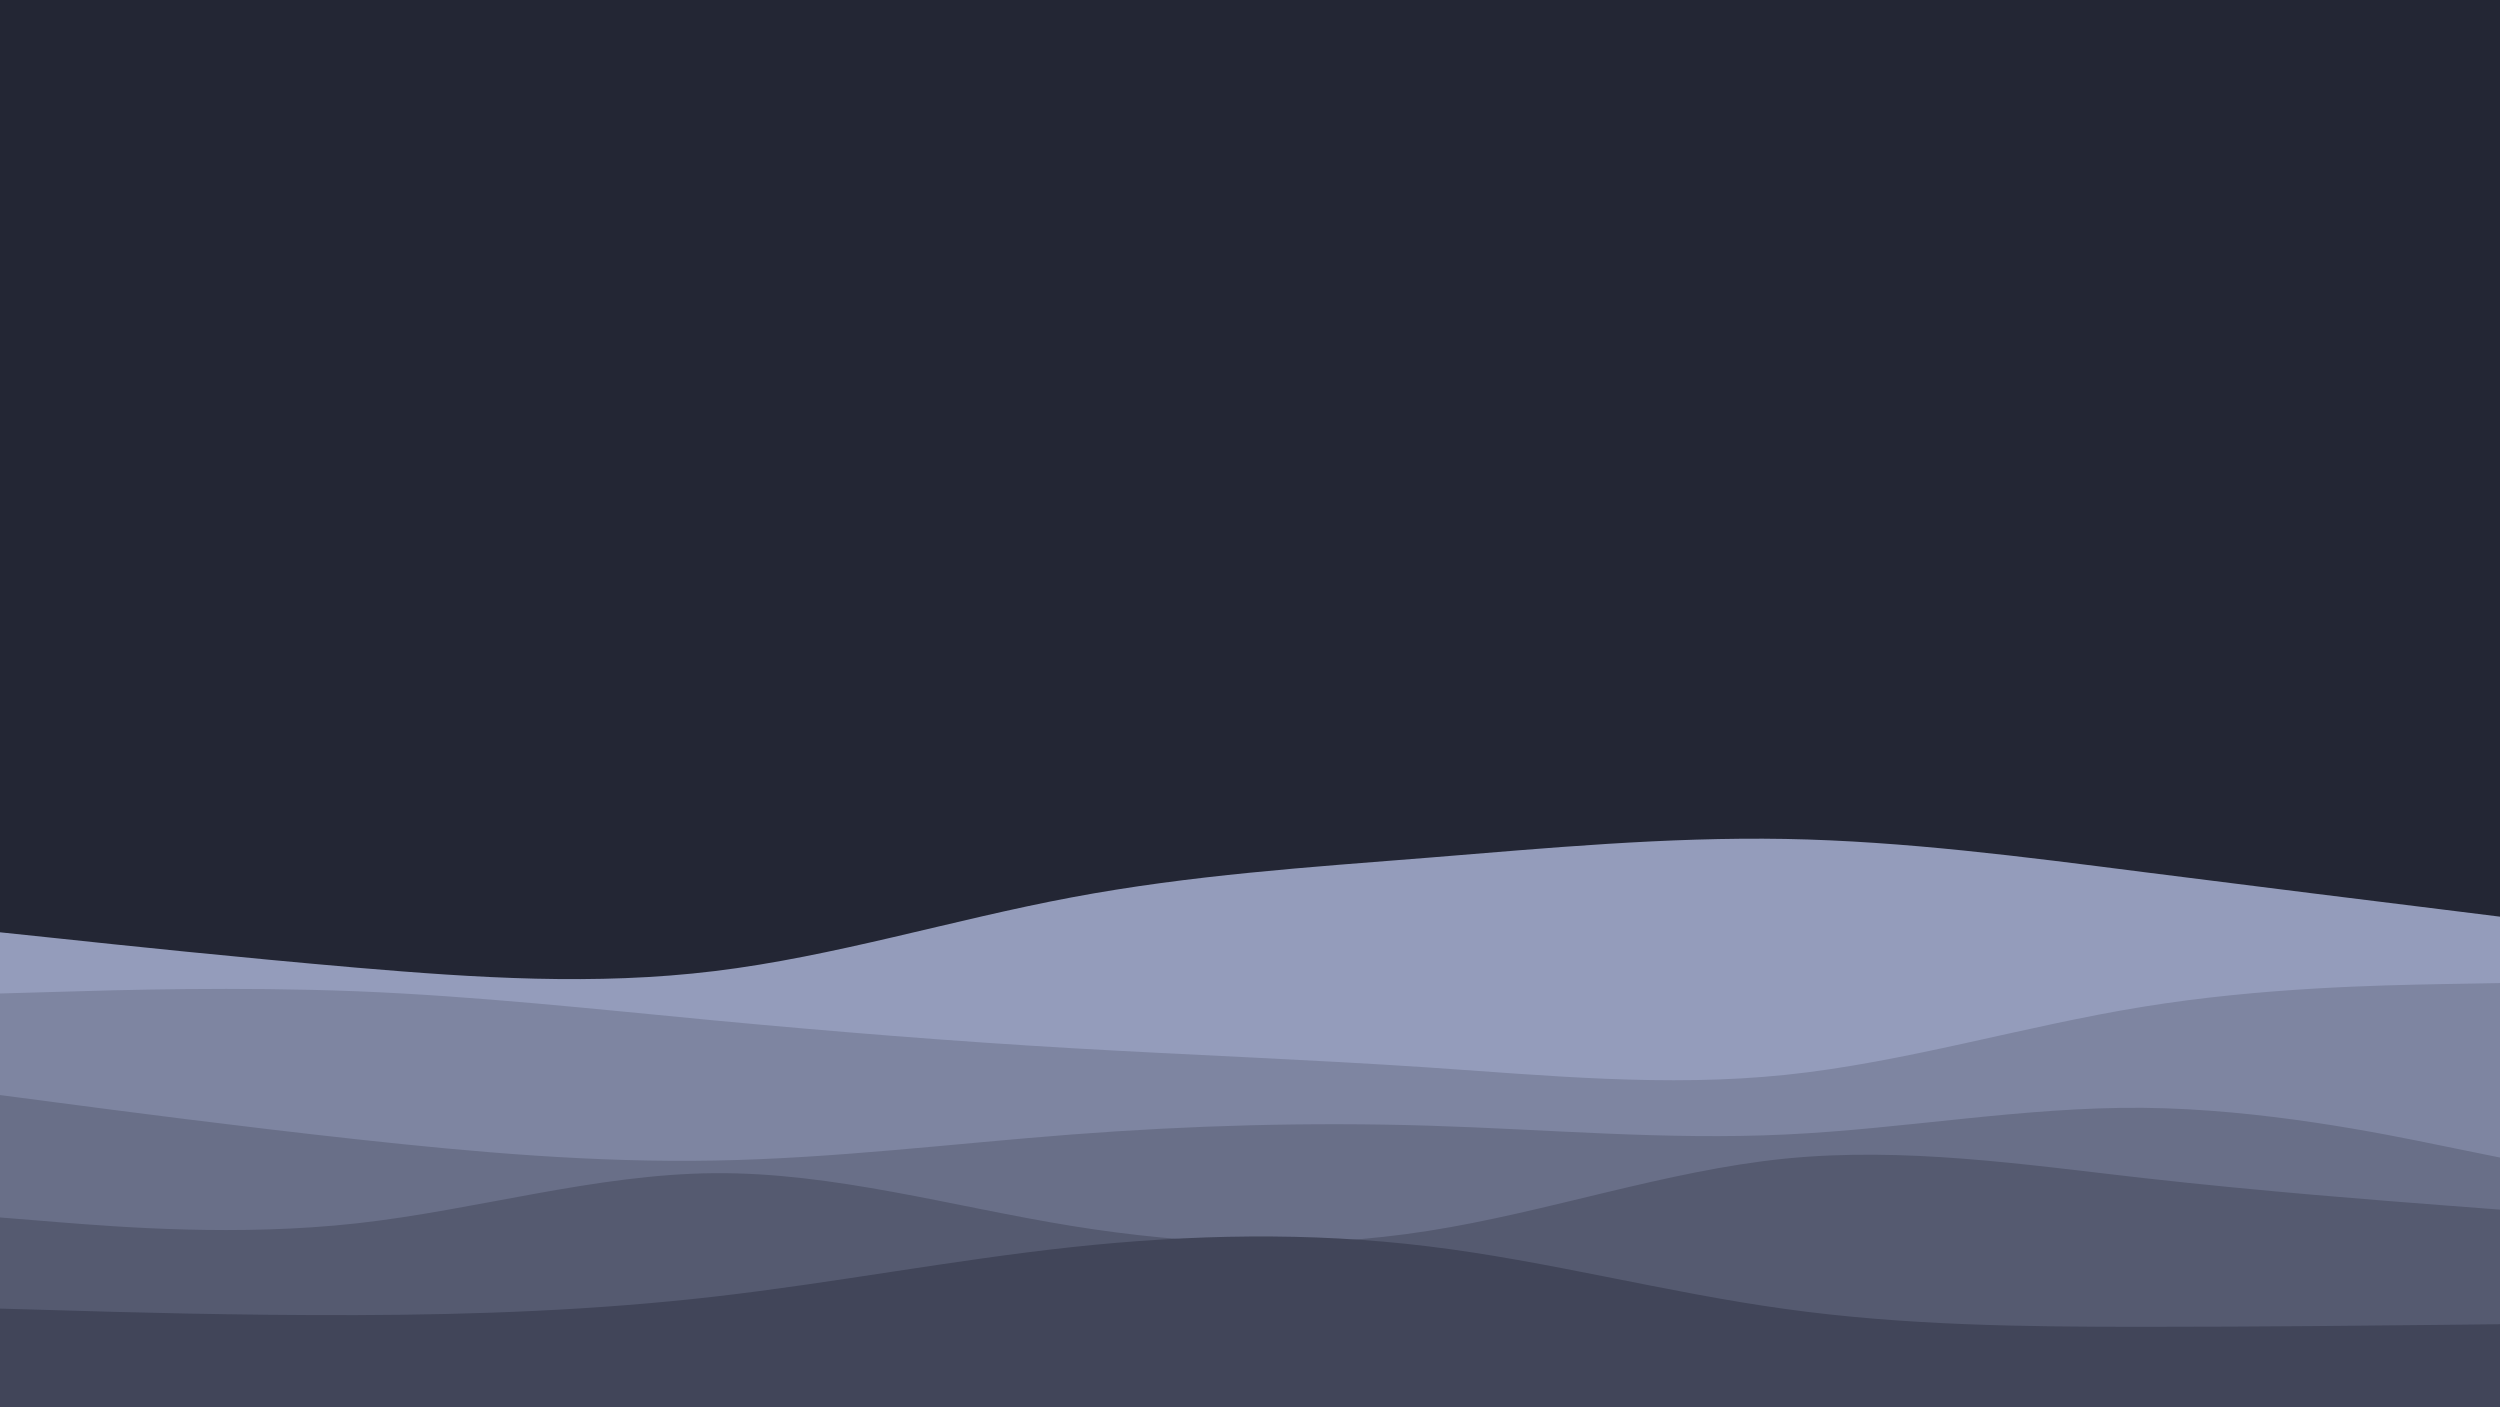
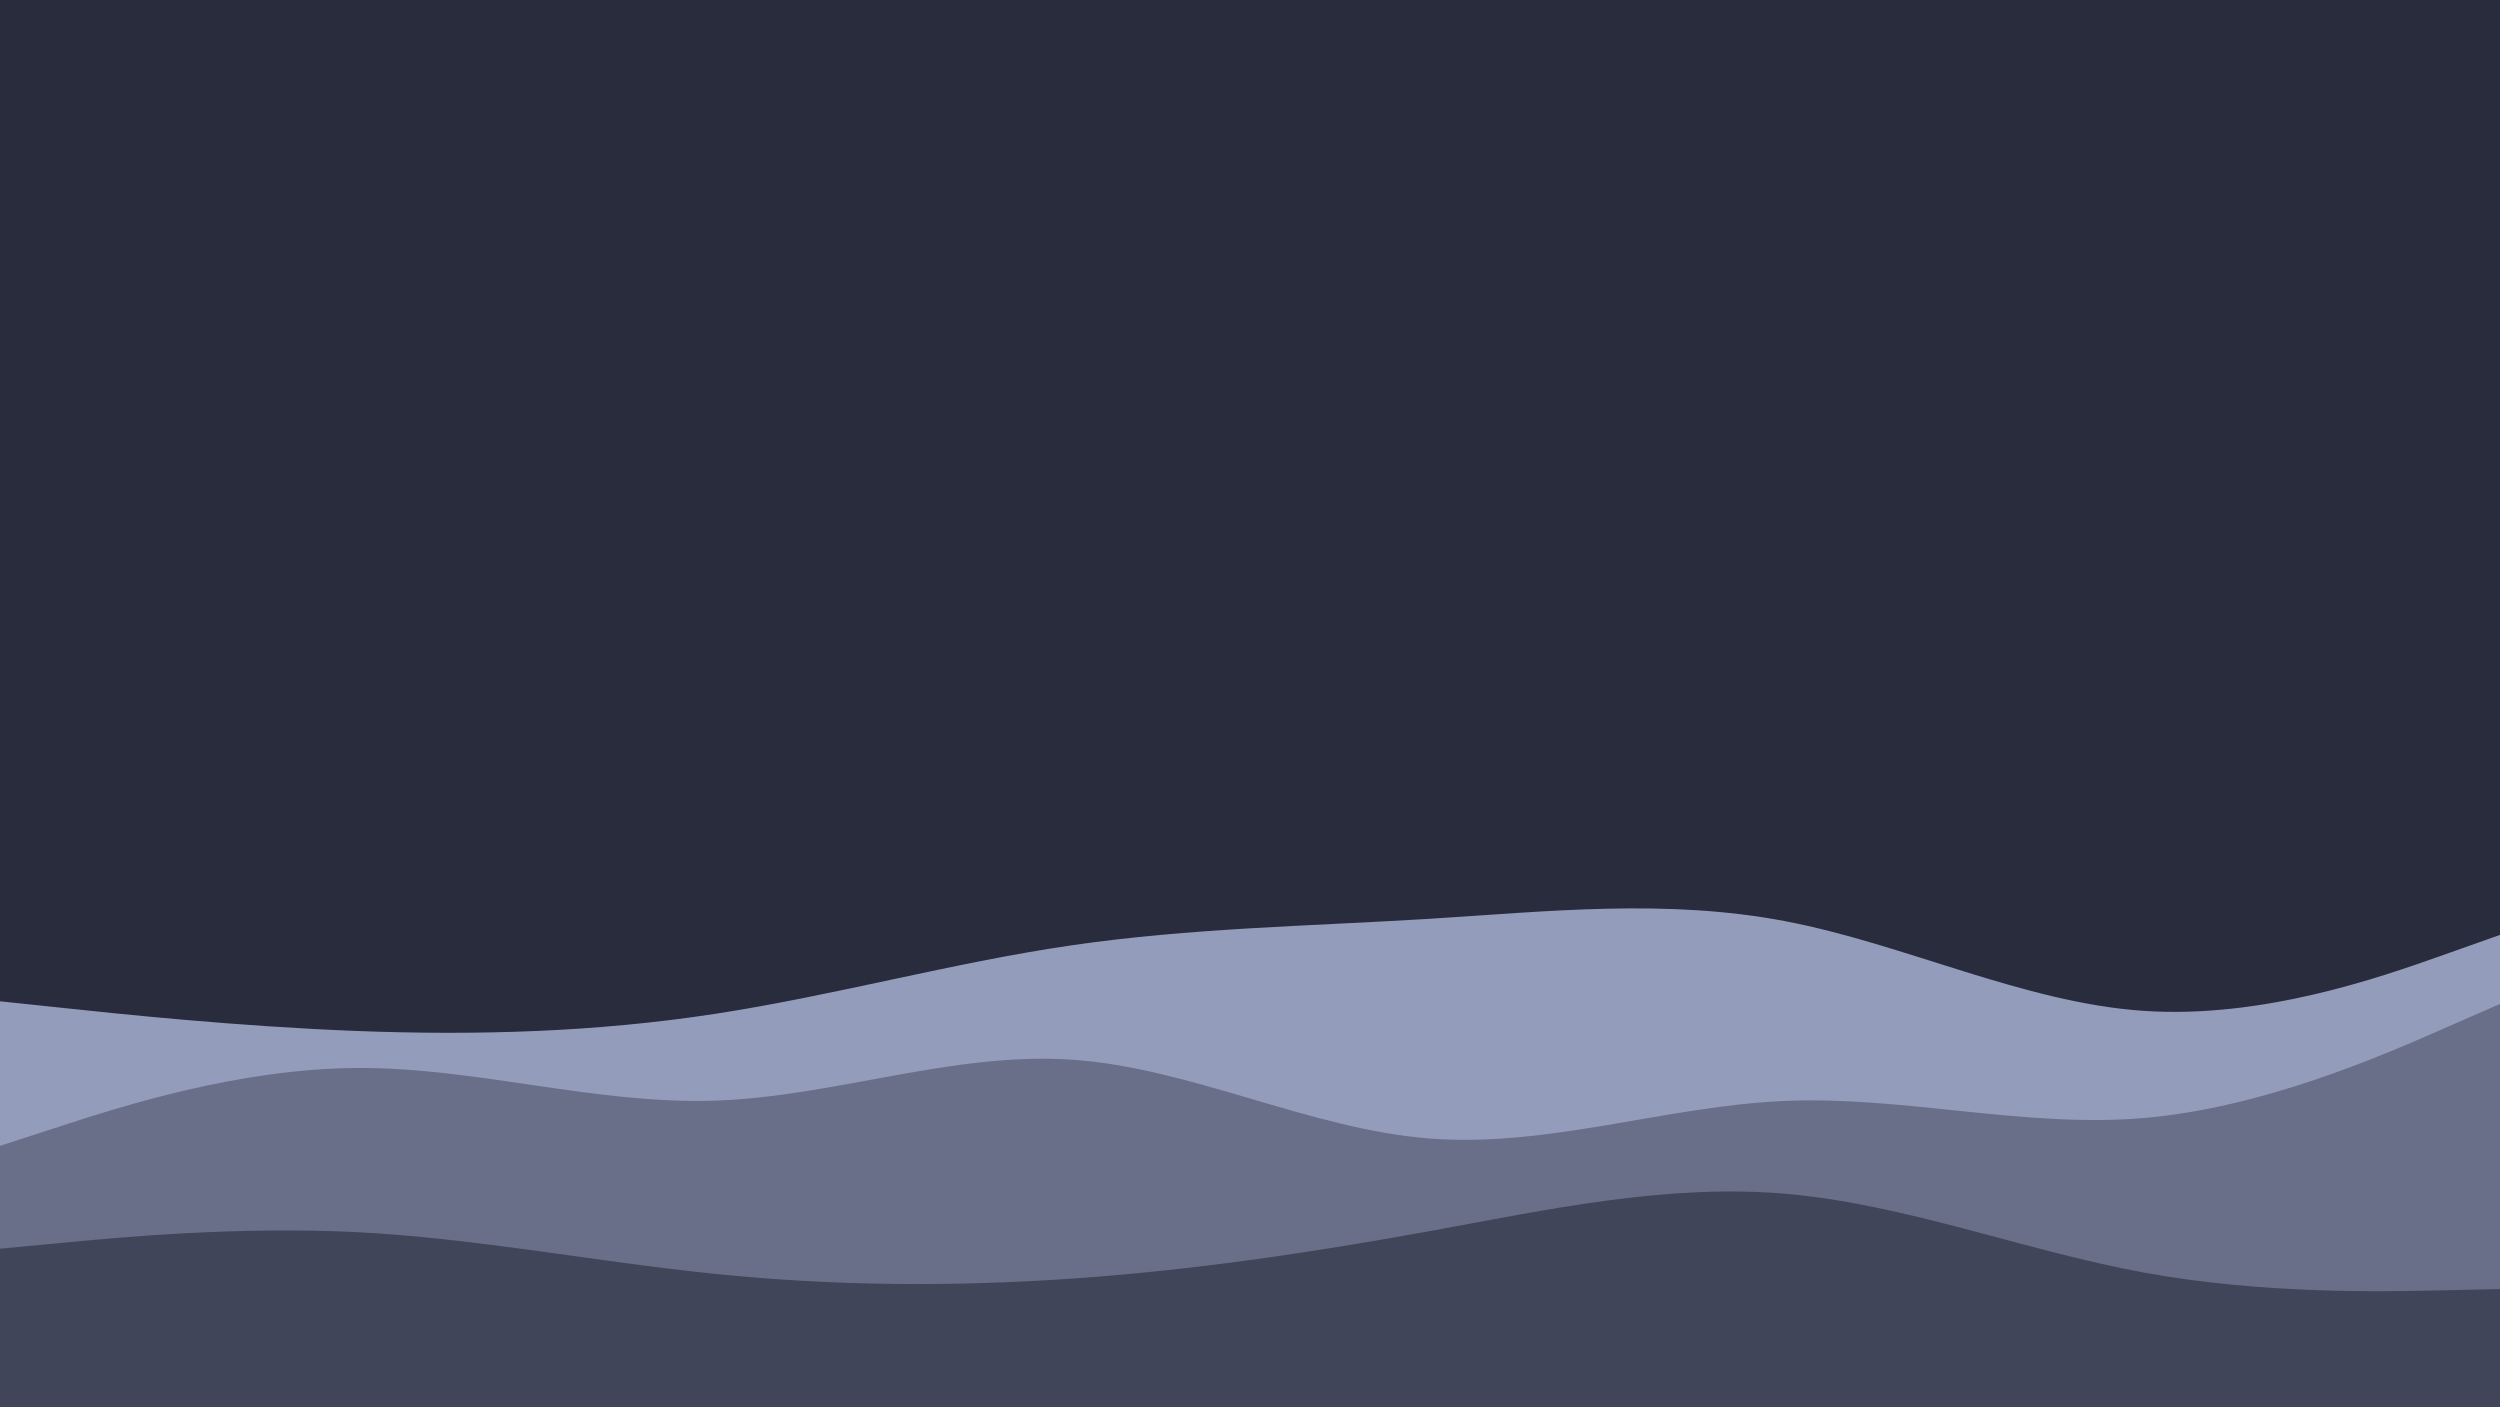
<svg xmlns="http://www.w3.org/2000/svg" id="visual" viewBox="0 0 1920 1080" width="1920" height="1080" version="1.1">
-   <rect x="0" y="0" width="1920" height="1080" fill="#232634" />
-   <path d="M0 716L45.7 720.8C91.3 725.7 182.7 735.3 274.2 743.2C365.7 751 457.3 757 548.8 745.8C640.3 734.7 731.7 706.3 823 689.2C914.3 672 1005.7 666 1097 658.7C1188.3 651.3 1279.7 642.7 1371.2 644.3C1462.7 646 1554.3 658 1645.8 669.7C1737.3 681.3 1828.7 692.7 1874.3 698.3L1920 704L1920 1081L1874.3 1081C1828.7 1081 1737.3 1081 1645.8 1081C1554.3 1081 1462.7 1081 1371.2 1081C1279.7 1081 1188.3 1081 1097 1081C1005.7 1081 914.3 1081 823 1081C731.7 1081 640.3 1081 548.8 1081C457.3 1081 365.7 1081 274.2 1081C182.7 1081 91.3 1081 45.7 1081L0 1081Z" fill="#949cbb" />
-   <path d="M0 763L45.7 761.7C91.3 760.3 182.7 757.7 274.2 761.3C365.7 765 457.3 775 548.8 783.7C640.3 792.3 731.7 799.7 823 805C914.3 810.3 1005.7 813.7 1097 819.8C1188.3 826 1279.7 835 1371.2 825.5C1462.7 816 1554.3 788 1645.8 773.2C1737.3 758.3 1828.7 756.7 1874.3 755.8L1920 755L1920 1081L1874.3 1081C1828.7 1081 1737.3 1081 1645.8 1081C1554.3 1081 1462.7 1081 1371.2 1081C1279.7 1081 1188.3 1081 1097 1081C1005.7 1081 914.3 1081 823 1081C731.7 1081 640.3 1081 548.8 1081C457.3 1081 365.7 1081 274.2 1081C182.7 1081 91.3 1081 45.7 1081L0 1081Z" fill="#7e85a1" />
-   <path d="M0 841L45.7 847C91.3 853 182.7 865 274.2 875C365.7 885 457.3 893 548.8 891.3C640.3 889.7 731.7 878.3 823 871.3C914.3 864.3 1005.7 861.7 1097 864.5C1188.3 867.3 1279.7 875.7 1371.2 871.3C1462.7 867 1554.3 850 1645.8 850.8C1737.3 851.7 1828.7 870.3 1874.3 879.7L1920 889L1920 1081L1874.3 1081C1828.7 1081 1737.3 1081 1645.8 1081C1554.3 1081 1462.7 1081 1371.2 1081C1279.7 1081 1188.3 1081 1097 1081C1005.7 1081 914.3 1081 823 1081C731.7 1081 640.3 1081 548.8 1081C457.3 1081 365.7 1081 274.2 1081C182.7 1081 91.3 1081 45.7 1081L0 1081Z" fill="#696f88" />
-   <path d="M0 935L45.7 938.7C91.3 942.3 182.7 949.7 274.2 939.5C365.7 929.3 457.3 901.7 548.8 901C640.3 900.3 731.7 926.7 823 941.5C914.3 956.3 1005.7 959.7 1097 945.3C1188.3 931 1279.7 899 1371.2 889.8C1462.7 880.7 1554.3 894.3 1645.8 904.7C1737.3 915 1828.7 922 1874.3 925.5L1920 929L1920 1081L1874.3 1081C1828.7 1081 1737.3 1081 1645.8 1081C1554.3 1081 1462.7 1081 1371.2 1081C1279.7 1081 1188.3 1081 1097 1081C1005.7 1081 914.3 1081 823 1081C731.7 1081 640.3 1081 548.8 1081C457.3 1081 365.7 1081 274.2 1081C182.7 1081 91.3 1081 45.7 1081L0 1081Z" fill="#555a70" />
-   <path d="M0 1005L45.7 1006.3C91.3 1007.7 182.7 1010.3 274.2 1010C365.7 1009.7 457.3 1006.3 548.8 995.8C640.3 985.3 731.7 967.7 823 957.8C914.3 948 1005.7 946 1097 957.2C1188.3 968.3 1279.7 992.7 1371.2 1005.3C1462.7 1018 1554.3 1019 1645.8 1019C1737.3 1019 1828.7 1018 1874.3 1017.5L1920 1017L1920 1081L1874.3 1081C1828.7 1081 1737.3 1081 1645.8 1081C1554.3 1081 1462.7 1081 1371.2 1081C1279.7 1081 1188.3 1081 1097 1081C1005.7 1081 914.3 1081 823 1081C731.7 1081 640.3 1081 548.8 1081C457.3 1081 365.7 1081 274.2 1081C182.7 1081 91.3 1081 45.7 1081L0 1081Z" fill="#414559" />
+   <rect x="0" y="0" width="1920" height="1080" fill="#292C3C" />
+   <path d="M0 769L45.7 773.8C91.3 778.7 182.7 788.3 274.2 791.8C365.7 795.3 457.3 792.7 548.8 778.7C640.3 764.7 731.7 739.3 823 726C914.3 712.7 1005.7 711.3 1097 705.7C1188.3 700 1279.7 690 1371.2 707.5C1462.7 725 1554.3 770 1645.8 776.3C1737.3 782.7 1828.7 750.3 1874.3 734.2L1920 718L1920 1081L1874.3 1081C1828.7 1081 1737.3 1081 1645.8 1081C1554.3 1081 1462.7 1081 1371.2 1081C1279.7 1081 1188.3 1081 1097 1081C1005.7 1081 914.3 1081 823 1081C731.7 1081 640.3 1081 548.8 1081C457.3 1081 365.7 1081 274.2 1081C182.7 1081 91.3 1081 45.7 1081L0 1081Z" fill="#949cbb" />
+   <path d="M0 880L45.7 865.2C91.3 850.3 182.7 820.7 274.2 820.2C365.7 819.7 457.3 848.3 548.8 845.3C640.3 842.3 731.7 807.7 823 813.8C914.3 820 1005.7 867 1097 874.3C1188.3 881.7 1279.7 849.3 1371.2 845.5C1462.7 841.7 1554.3 866.3 1645.8 858.7C1737.3 851 1828.7 811 1874.3 791L1920 771L1920 1081L1874.3 1081C1828.7 1081 1737.3 1081 1645.8 1081C1554.3 1081 1462.7 1081 1371.2 1081C1279.7 1081 1188.3 1081 1097 1081C1005.7 1081 914.3 1081 823 1081C731.7 1081 640.3 1081 548.8 1081C457.3 1081 365.7 1081 274.2 1081C182.7 1081 91.3 1081 45.7 1081L0 1081Z" fill="#696f88" />
+   <path d="M0 959L45.7 954.7C91.3 950.3 182.7 941.7 274.2 946.3C365.7 951 457.3 969 548.8 978.3C640.3 987.7 731.7 988.3 823 982C914.3 975.7 1005.7 962.3 1097 945.7C1188.3 929 1279.7 909 1371.2 916.8C1462.7 924.7 1554.3 960.3 1645.8 977.2C1737.3 994 1828.7 992 1874.3 991L1920 990L1920 1081L1874.3 1081C1828.7 1081 1737.3 1081 1645.8 1081C1554.3 1081 1462.7 1081 1371.2 1081C1279.7 1081 1188.3 1081 1097 1081C1005.7 1081 914.3 1081 823 1081C731.7 1081 640.3 1081 548.8 1081C457.3 1081 365.7 1081 274.2 1081C182.7 1081 91.3 1081 45.7 1081L0 1081Z" fill="#414559" />
</svg>
